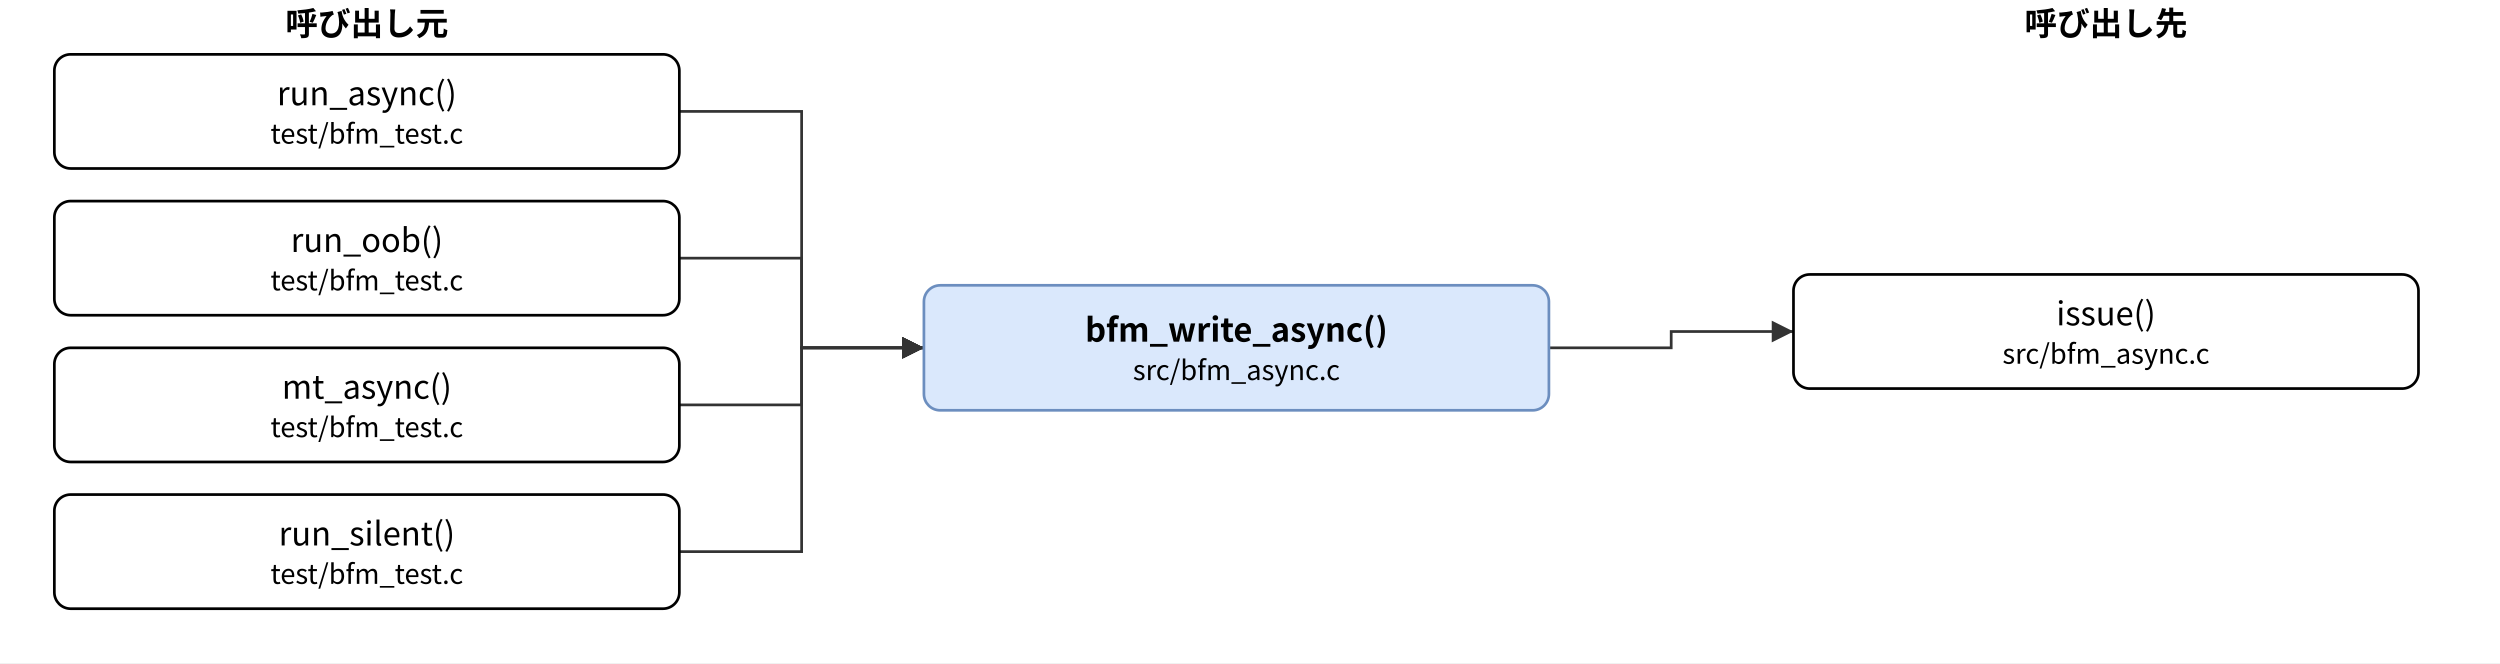
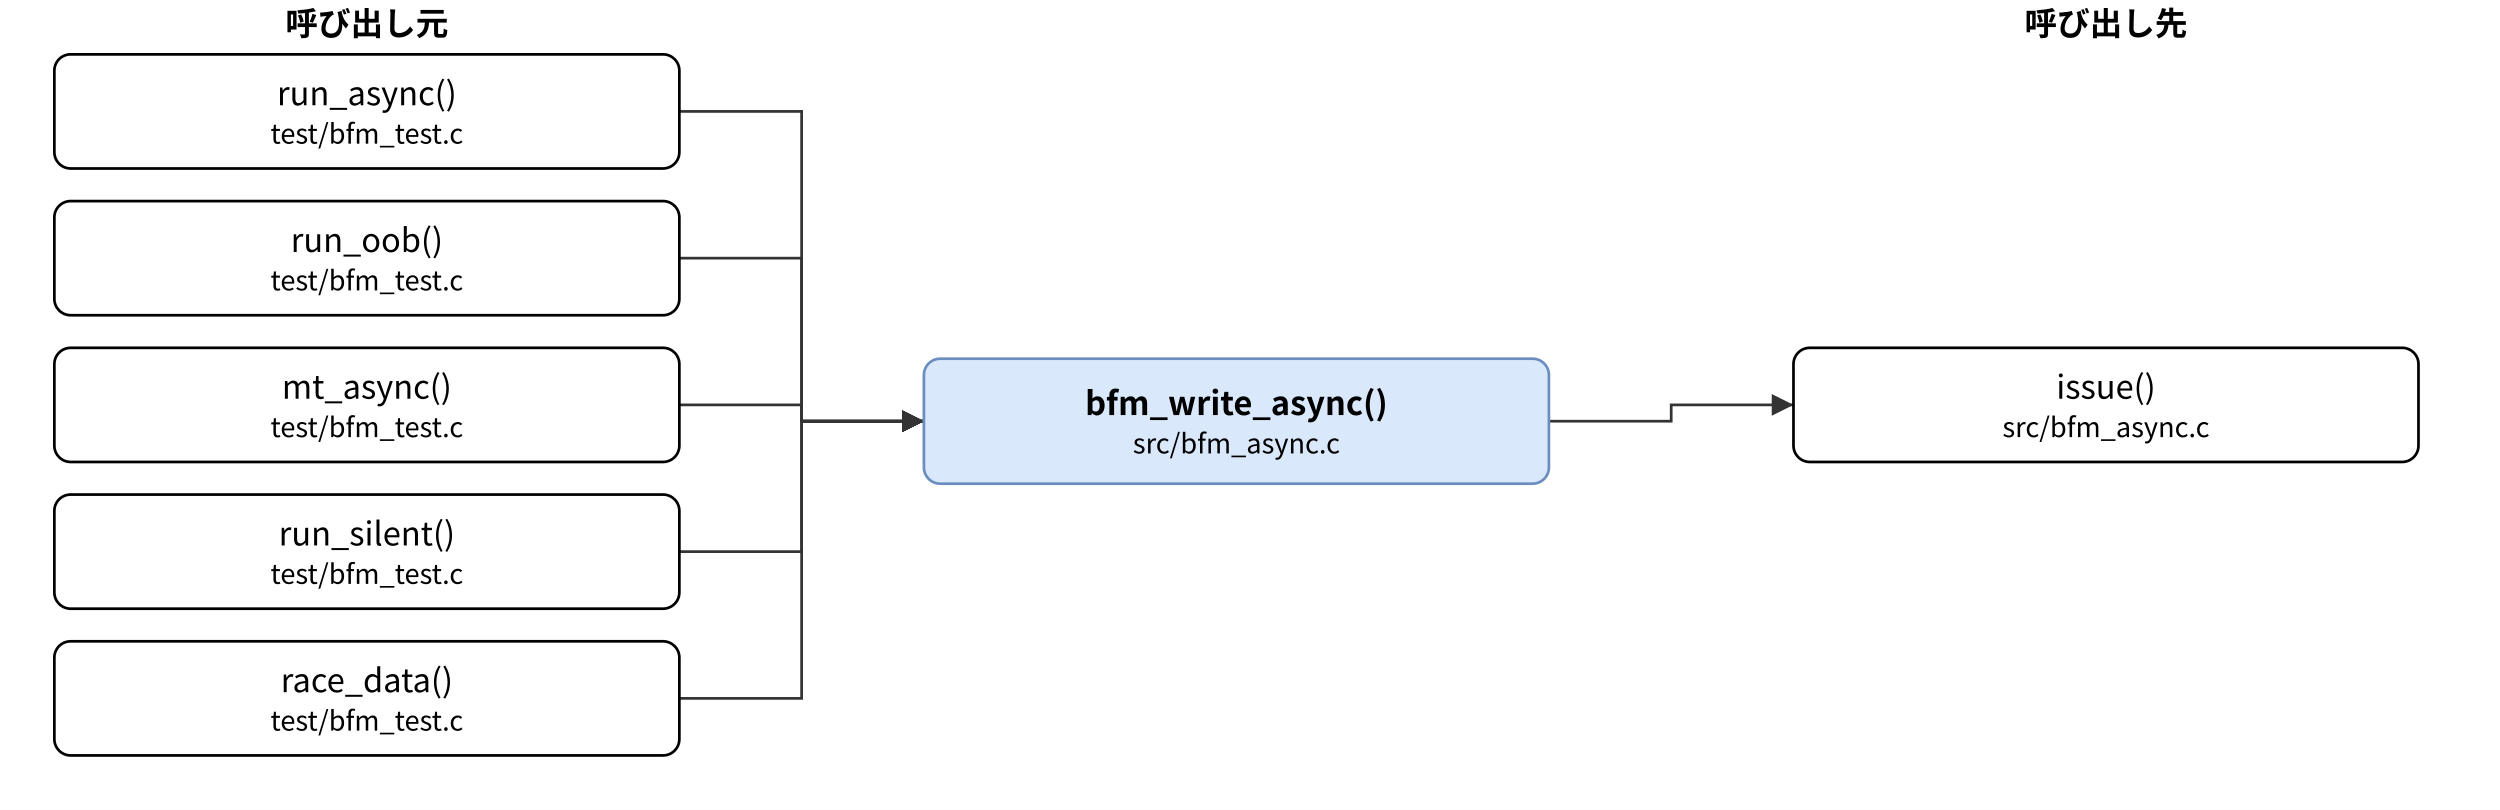
- <svg xmlns="http://www.w3.org/2000/svg" version="1.1" width="920" height="244" viewBox="0 0 920 244" font-family="Noto Sans CJK JP, Meiryo, sans-serif" content="&lt;mxfile host=&quot;bfmem-gen&quot; type=&quot;device&quot;&gt;&lt;diagram id=&quot;e6d7fc7dd0645b86becc&quot; name=&quot;bfm_write_async 関係&quot;&gt;&lt;mxGraphModel dx=&quot;800&quot; dy=&quot;600&quot; grid=&quot;0&quot; gridSize=&quot;10&quot; guides=&quot;1&quot; tooltips=&quot;1&quot; connect=&quot;1&quot; arrows=&quot;1&quot; fold=&quot;1&quot; page=&quot;0&quot; pageScale=&quot;1&quot; math=&quot;0&quot; shadow=&quot;0&quot;&gt;&lt;root&gt;&lt;mxCell id=&quot;0&quot;/&gt;&lt;mxCell id=&quot;1&quot; parent=&quot;0&quot;/&gt;&lt;mxCell id=&quot;c&quot; value=&quot;bfm_write_async()&amp;lt;br&amp;gt;&amp;lt;font style=&amp;quot;font-size:10px&amp;quot;&amp;gt;src/bfm_async.c&amp;lt;/font&amp;gt;&quot; style=&quot;rounded=1;whiteSpace=wrap;html=1;fillColor=#dae8fc;strokeColor=#6c8ebf;fontStyle=1;&quot; vertex=&quot;1&quot; parent=&quot;1&quot;&gt;&lt;mxGeometry x=&quot;340.0&quot; y=&quot;105.0&quot; width=&quot;230.0&quot; height=&quot;46.0&quot; as=&quot;geometry&quot;/&gt;&lt;/mxCell&gt;&lt;mxCell id=&quot;l0&quot; value=&quot;run_async()&amp;lt;br&amp;gt;&amp;lt;font style=&amp;quot;font-size:10px&amp;quot;&amp;gt;test/bfm_test.c&amp;lt;/font&amp;gt;&quot; style=&quot;rounded=1;whiteSpace=wrap;html=1;&quot; vertex=&quot;1&quot; parent=&quot;1&quot;&gt;&lt;mxGeometry x=&quot;20.0&quot; y=&quot;20.0&quot; width=&quot;230.0&quot; height=&quot;42.0&quot; as=&quot;geometry&quot;/&gt;&lt;/mxCell&gt;&lt;mxCell id=&quot;l1&quot; value=&quot;run_oob()&amp;lt;br&amp;gt;&amp;lt;font style=&amp;quot;font-size:10px&amp;quot;&amp;gt;test/bfm_test.c&amp;lt;/font&amp;gt;&quot; style=&quot;rounded=1;whiteSpace=wrap;html=1;&quot; vertex=&quot;1&quot; parent=&quot;1&quot;&gt;&lt;mxGeometry x=&quot;20.0&quot; y=&quot;74.0&quot; width=&quot;230.0&quot; height=&quot;42.0&quot; as=&quot;geometry&quot;/&gt;&lt;/mxCell&gt;&lt;mxCell id=&quot;l2&quot; value=&quot;mt_async()&amp;lt;br&amp;gt;&amp;lt;font style=&amp;quot;font-size:10px&amp;quot;&amp;gt;test/bfm_test.c&amp;lt;/font&amp;gt;&quot; style=&quot;rounded=1;whiteSpace=wrap;html=1;&quot; vertex=&quot;1&quot; parent=&quot;1&quot;&gt;&lt;mxGeometry x=&quot;20.0&quot; y=&quot;128.0&quot; width=&quot;230.0&quot; height=&quot;42.0&quot; as=&quot;geometry&quot;/&gt;&lt;/mxCell&gt;&lt;mxCell id=&quot;l3&quot; value=&quot;run_silent()&amp;lt;br&amp;gt;&amp;lt;font style=&amp;quot;font-size:10px&amp;quot;&amp;gt;test/bfm_test.c&amp;lt;/font&amp;gt;&quot; style=&quot;rounded=1;whiteSpace=wrap;html=1;&quot; vertex=&quot;1&quot; parent=&quot;1&quot;&gt;&lt;mxGeometry x=&quot;20.0&quot; y=&quot;182.0&quot; width=&quot;230.0&quot; height=&quot;42.0&quot; as=&quot;geometry&quot;/&gt;&lt;/mxCell&gt;&lt;mxCell id=&quot;r0&quot; value=&quot;issue()&amp;lt;br&amp;gt;&amp;lt;font style=&amp;quot;font-size:10px&amp;quot;&amp;gt;src/bfm_async.c&amp;lt;/font&amp;gt;&quot; style=&quot;rounded=1;whiteSpace=wrap;html=1;&quot; vertex=&quot;1&quot; parent=&quot;1&quot;&gt;&lt;mxGeometry x=&quot;660.0&quot; y=&quot;101.0&quot; width=&quot;230.0&quot; height=&quot;42.0&quot; as=&quot;geometry&quot;/&gt;&lt;/mxCell&gt;&lt;mxCell id=&quot;e0&quot; value=&quot;&quot; style=&quot;edgeStyle=none;html=1;rounded=0;endArrow=block;endFill=1;exitX=1;exitY=0.5;exitDx=0;exitDy=0;exitPerimeter=0;entryX=0;entryY=0.5;entryDx=0;entryDy=0;entryPerimeter=0;&quot; edge=&quot;1&quot; parent=&quot;1&quot; source=&quot;l0&quot; target=&quot;c&quot;&gt;&lt;mxGeometry relative=&quot;1&quot; as=&quot;geometry&quot;&gt;&lt;Array as=&quot;points&quot;&gt;&lt;mxPoint x=&quot;295.0&quot; y=&quot;41.0&quot;/&gt;&lt;mxPoint x=&quot;295.0&quot; y=&quot;128.0&quot;/&gt;&lt;/Array&gt;&lt;/mxGeometry&gt;&lt;/mxCell&gt;&lt;mxCell id=&quot;e1&quot; value=&quot;&quot; style=&quot;edgeStyle=none;html=1;rounded=0;endArrow=block;endFill=1;exitX=1;exitY=0.5;exitDx=0;exitDy=0;exitPerimeter=0;entryX=0;entryY=0.5;entryDx=0;entryDy=0;entryPerimeter=0;&quot; edge=&quot;1&quot; parent=&quot;1&quot; source=&quot;l1&quot; target=&quot;c&quot;&gt;&lt;mxGeometry relative=&quot;1&quot; as=&quot;geometry&quot;&gt;&lt;Array as=&quot;points&quot;&gt;&lt;mxPoint x=&quot;295.0&quot; y=&quot;95.0&quot;/&gt;&lt;mxPoint x=&quot;295.0&quot; y=&quot;128.0&quot;/&gt;&lt;/Array&gt;&lt;/mxGeometry&gt;&lt;/mxCell&gt;&lt;mxCell id=&quot;e2&quot; value=&quot;&quot; style=&quot;edgeStyle=none;html=1;rounded=0;endArrow=block;endFill=1;exitX=1;exitY=0.5;exitDx=0;exitDy=0;exitPerimeter=0;entryX=0;entryY=0.5;entryDx=0;entryDy=0;entryPerimeter=0;&quot; edge=&quot;1&quot; parent=&quot;1&quot; source=&quot;l2&quot; target=&quot;c&quot;&gt;&lt;mxGeometry relative=&quot;1&quot; as=&quot;geometry&quot;&gt;&lt;Array as=&quot;points&quot;&gt;&lt;mxPoint x=&quot;295.0&quot; y=&quot;149.0&quot;/&gt;&lt;mxPoint x=&quot;295.0&quot; y=&quot;128.0&quot;/&gt;&lt;/Array&gt;&lt;/mxGeometry&gt;&lt;/mxCell&gt;&lt;mxCell id=&quot;e3&quot; value=&quot;&quot; style=&quot;edgeStyle=none;html=1;rounded=0;endArrow=block;endFill=1;exitX=1;exitY=0.5;exitDx=0;exitDy=0;exitPerimeter=0;entryX=0;entryY=0.5;entryDx=0;entryDy=0;entryPerimeter=0;&quot; edge=&quot;1&quot; parent=&quot;1&quot; source=&quot;l3&quot; target=&quot;c&quot;&gt;&lt;mxGeometry relative=&quot;1&quot; as=&quot;geometry&quot;&gt;&lt;Array as=&quot;points&quot;&gt;&lt;mxPoint x=&quot;295.0&quot; y=&quot;203.0&quot;/&gt;&lt;mxPoint x=&quot;295.0&quot; y=&quot;128.0&quot;/&gt;&lt;/Array&gt;&lt;/mxGeometry&gt;&lt;/mxCell&gt;&lt;mxCell id=&quot;e4&quot; value=&quot;&quot; style=&quot;edgeStyle=none;html=1;rounded=0;endArrow=block;endFill=1;exitX=1;exitY=0.5;exitDx=0;exitDy=0;exitPerimeter=0;entryX=0;entryY=0.5;entryDx=0;entryDy=0;entryPerimeter=0;&quot; edge=&quot;1&quot; parent=&quot;1&quot; source=&quot;c&quot; target=&quot;r0&quot;&gt;&lt;mxGeometry relative=&quot;1&quot; as=&quot;geometry&quot;&gt;&lt;Array as=&quot;points&quot;&gt;&lt;mxPoint x=&quot;615.0&quot; y=&quot;128.0&quot;/&gt;&lt;mxPoint x=&quot;615.0&quot; y=&quot;122.0&quot;/&gt;&lt;/Array&gt;&lt;/mxGeometry&gt;&lt;/mxCell&gt;&lt;mxCell id=&quot;h0&quot; value=&quot;呼び出し元&quot; style=&quot;text;html=1;align=center;fontStyle=1;&quot; vertex=&quot;1&quot; parent=&quot;1&quot;&gt;&lt;mxGeometry x=&quot;55.0&quot; y=&quot;0&quot; width=&quot;160&quot; height=&quot;18&quot; as=&quot;geometry&quot;/&gt;&lt;/mxCell&gt;&lt;mxCell id=&quot;h1&quot; value=&quot;呼び出し先&quot; style=&quot;text;html=1;align=center;fontStyle=1;&quot; vertex=&quot;1&quot; parent=&quot;1&quot;&gt;&lt;mxGeometry x=&quot;695.0&quot; y=&quot;0&quot; width=&quot;160&quot; height=&quot;18&quot; as=&quot;geometry&quot;/&gt;&lt;/mxCell&gt;&lt;/root&gt;&lt;/mxGraphModel&gt;&lt;/diagram&gt;&lt;/mxfile&gt;">
+ <svg xmlns="http://www.w3.org/2000/svg" version="1.1" width="920" height="298" viewBox="0 0 920 298" font-family="Noto Sans CJK JP, Meiryo, sans-serif" content="&lt;mxfile host=&quot;bfmem-gen&quot; type=&quot;device&quot;&gt;&lt;diagram id=&quot;e6d7fc7dd0645b86becc&quot; name=&quot;bfm_write_async 関係&quot;&gt;&lt;mxGraphModel dx=&quot;800&quot; dy=&quot;600&quot; grid=&quot;0&quot; gridSize=&quot;10&quot; guides=&quot;1&quot; tooltips=&quot;1&quot; connect=&quot;1&quot; arrows=&quot;1&quot; fold=&quot;1&quot; page=&quot;0&quot; pageScale=&quot;1&quot; math=&quot;0&quot; shadow=&quot;0&quot;&gt;&lt;root&gt;&lt;mxCell id=&quot;0&quot;/&gt;&lt;mxCell id=&quot;1&quot; parent=&quot;0&quot;/&gt;&lt;mxCell id=&quot;c&quot; value=&quot;bfm_write_async()&amp;lt;br&amp;gt;&amp;lt;font style=&amp;quot;font-size:10px&amp;quot;&amp;gt;src/bfm_async.c&amp;lt;/font&amp;gt;&quot; style=&quot;rounded=1;whiteSpace=wrap;html=1;fillColor=#dae8fc;strokeColor=#6c8ebf;fontStyle=1;&quot; vertex=&quot;1&quot; parent=&quot;1&quot;&gt;&lt;mxGeometry x=&quot;340.0&quot; y=&quot;132.0&quot; width=&quot;230.0&quot; height=&quot;46.0&quot; as=&quot;geometry&quot;/&gt;&lt;/mxCell&gt;&lt;mxCell id=&quot;l0&quot; value=&quot;run_async()&amp;lt;br&amp;gt;&amp;lt;font style=&amp;quot;font-size:10px&amp;quot;&amp;gt;test/bfm_test.c&amp;lt;/font&amp;gt;&quot; style=&quot;rounded=1;whiteSpace=wrap;html=1;&quot; vertex=&quot;1&quot; parent=&quot;1&quot;&gt;&lt;mxGeometry x=&quot;20.0&quot; y=&quot;20.0&quot; width=&quot;230.0&quot; height=&quot;42.0&quot; as=&quot;geometry&quot;/&gt;&lt;/mxCell&gt;&lt;mxCell id=&quot;l1&quot; value=&quot;run_oob()&amp;lt;br&amp;gt;&amp;lt;font style=&amp;quot;font-size:10px&amp;quot;&amp;gt;test/bfm_test.c&amp;lt;/font&amp;gt;&quot; style=&quot;rounded=1;whiteSpace=wrap;html=1;&quot; vertex=&quot;1&quot; parent=&quot;1&quot;&gt;&lt;mxGeometry x=&quot;20.0&quot; y=&quot;74.0&quot; width=&quot;230.0&quot; height=&quot;42.0&quot; as=&quot;geometry&quot;/&gt;&lt;/mxCell&gt;&lt;mxCell id=&quot;l2&quot; value=&quot;mt_async()&amp;lt;br&amp;gt;&amp;lt;font style=&amp;quot;font-size:10px&amp;quot;&amp;gt;test/bfm_test.c&amp;lt;/font&amp;gt;&quot; style=&quot;rounded=1;whiteSpace=wrap;html=1;&quot; vertex=&quot;1&quot; parent=&quot;1&quot;&gt;&lt;mxGeometry x=&quot;20.0&quot; y=&quot;128.0&quot; width=&quot;230.0&quot; height=&quot;42.0&quot; as=&quot;geometry&quot;/&gt;&lt;/mxCell&gt;&lt;mxCell id=&quot;l3&quot; value=&quot;run_silent()&amp;lt;br&amp;gt;&amp;lt;font style=&amp;quot;font-size:10px&amp;quot;&amp;gt;test/bfm_test.c&amp;lt;/font&amp;gt;&quot; style=&quot;rounded=1;whiteSpace=wrap;html=1;&quot; vertex=&quot;1&quot; parent=&quot;1&quot;&gt;&lt;mxGeometry x=&quot;20.0&quot; y=&quot;182.0&quot; width=&quot;230.0&quot; height=&quot;42.0&quot; as=&quot;geometry&quot;/&gt;&lt;/mxCell&gt;&lt;mxCell id=&quot;l4&quot; value=&quot;race_data()&amp;lt;br&amp;gt;&amp;lt;font style=&amp;quot;font-size:10px&amp;quot;&amp;gt;test/bfm_test.c&amp;lt;/font&amp;gt;&quot; style=&quot;rounded=1;whiteSpace=wrap;html=1;&quot; vertex=&quot;1&quot; parent=&quot;1&quot;&gt;&lt;mxGeometry x=&quot;20.0&quot; y=&quot;236.0&quot; width=&quot;230.0&quot; height=&quot;42.0&quot; as=&quot;geometry&quot;/&gt;&lt;/mxCell&gt;&lt;mxCell id=&quot;r0&quot; value=&quot;issue()&amp;lt;br&amp;gt;&amp;lt;font style=&amp;quot;font-size:10px&amp;quot;&amp;gt;src/bfm_async.c&amp;lt;/font&amp;gt;&quot; style=&quot;rounded=1;whiteSpace=wrap;html=1;&quot; vertex=&quot;1&quot; parent=&quot;1&quot;&gt;&lt;mxGeometry x=&quot;660.0&quot; y=&quot;128.0&quot; width=&quot;230.0&quot; height=&quot;42.0&quot; as=&quot;geometry&quot;/&gt;&lt;/mxCell&gt;&lt;mxCell id=&quot;e0&quot; value=&quot;&quot; style=&quot;edgeStyle=none;html=1;rounded=0;endArrow=block;endFill=1;exitX=1;exitY=0.5;exitDx=0;exitDy=0;exitPerimeter=0;entryX=0;entryY=0.5;entryDx=0;entryDy=0;entryPerimeter=0;&quot; edge=&quot;1&quot; parent=&quot;1&quot; source=&quot;l0&quot; target=&quot;c&quot;&gt;&lt;mxGeometry relative=&quot;1&quot; as=&quot;geometry&quot;&gt;&lt;Array as=&quot;points&quot;&gt;&lt;mxPoint x=&quot;295.0&quot; y=&quot;41.0&quot;/&gt;&lt;mxPoint x=&quot;295.0&quot; y=&quot;155.0&quot;/&gt;&lt;/Array&gt;&lt;/mxGeometry&gt;&lt;/mxCell&gt;&lt;mxCell id=&quot;e1&quot; value=&quot;&quot; style=&quot;edgeStyle=none;html=1;rounded=0;endArrow=block;endFill=1;exitX=1;exitY=0.5;exitDx=0;exitDy=0;exitPerimeter=0;entryX=0;entryY=0.5;entryDx=0;entryDy=0;entryPerimeter=0;&quot; edge=&quot;1&quot; parent=&quot;1&quot; source=&quot;l1&quot; target=&quot;c&quot;&gt;&lt;mxGeometry relative=&quot;1&quot; as=&quot;geometry&quot;&gt;&lt;Array as=&quot;points&quot;&gt;&lt;mxPoint x=&quot;295.0&quot; y=&quot;95.0&quot;/&gt;&lt;mxPoint x=&quot;295.0&quot; y=&quot;155.0&quot;/&gt;&lt;/Array&gt;&lt;/mxGeometry&gt;&lt;/mxCell&gt;&lt;mxCell id=&quot;e2&quot; value=&quot;&quot; style=&quot;edgeStyle=none;html=1;rounded=0;endArrow=block;endFill=1;exitX=1;exitY=0.5;exitDx=0;exitDy=0;exitPerimeter=0;entryX=0;entryY=0.5;entryDx=0;entryDy=0;entryPerimeter=0;&quot; edge=&quot;1&quot; parent=&quot;1&quot; source=&quot;l2&quot; target=&quot;c&quot;&gt;&lt;mxGeometry relative=&quot;1&quot; as=&quot;geometry&quot;&gt;&lt;Array as=&quot;points&quot;&gt;&lt;mxPoint x=&quot;295.0&quot; y=&quot;149.0&quot;/&gt;&lt;mxPoint x=&quot;295.0&quot; y=&quot;155.0&quot;/&gt;&lt;/Array&gt;&lt;/mxGeometry&gt;&lt;/mxCell&gt;&lt;mxCell id=&quot;e3&quot; value=&quot;&quot; style=&quot;edgeStyle=none;html=1;rounded=0;endArrow=block;endFill=1;exitX=1;exitY=0.5;exitDx=0;exitDy=0;exitPerimeter=0;entryX=0;entryY=0.5;entryDx=0;entryDy=0;entryPerimeter=0;&quot; edge=&quot;1&quot; parent=&quot;1&quot; source=&quot;l3&quot; target=&quot;c&quot;&gt;&lt;mxGeometry relative=&quot;1&quot; as=&quot;geometry&quot;&gt;&lt;Array as=&quot;points&quot;&gt;&lt;mxPoint x=&quot;295.0&quot; y=&quot;203.0&quot;/&gt;&lt;mxPoint x=&quot;295.0&quot; y=&quot;155.0&quot;/&gt;&lt;/Array&gt;&lt;/mxGeometry&gt;&lt;/mxCell&gt;&lt;mxCell id=&quot;e4&quot; value=&quot;&quot; style=&quot;edgeStyle=none;html=1;rounded=0;endArrow=block;endFill=1;exitX=1;exitY=0.5;exitDx=0;exitDy=0;exitPerimeter=0;entryX=0;entryY=0.5;entryDx=0;entryDy=0;entryPerimeter=0;&quot; edge=&quot;1&quot; parent=&quot;1&quot; source=&quot;l4&quot; target=&quot;c&quot;&gt;&lt;mxGeometry relative=&quot;1&quot; as=&quot;geometry&quot;&gt;&lt;Array as=&quot;points&quot;&gt;&lt;mxPoint x=&quot;295.0&quot; y=&quot;257.0&quot;/&gt;&lt;mxPoint x=&quot;295.0&quot; y=&quot;155.0&quot;/&gt;&lt;/Array&gt;&lt;/mxGeometry&gt;&lt;/mxCell&gt;&lt;mxCell id=&quot;e5&quot; value=&quot;&quot; style=&quot;edgeStyle=none;html=1;rounded=0;endArrow=block;endFill=1;exitX=1;exitY=0.5;exitDx=0;exitDy=0;exitPerimeter=0;entryX=0;entryY=0.5;entryDx=0;entryDy=0;entryPerimeter=0;&quot; edge=&quot;1&quot; parent=&quot;1&quot; source=&quot;c&quot; target=&quot;r0&quot;&gt;&lt;mxGeometry relative=&quot;1&quot; as=&quot;geometry&quot;&gt;&lt;Array as=&quot;points&quot;&gt;&lt;mxPoint x=&quot;615.0&quot; y=&quot;155.0&quot;/&gt;&lt;mxPoint x=&quot;615.0&quot; y=&quot;149.0&quot;/&gt;&lt;/Array&gt;&lt;/mxGeometry&gt;&lt;/mxCell&gt;&lt;mxCell id=&quot;h0&quot; value=&quot;呼び出し元&quot; style=&quot;text;html=1;align=center;fontStyle=1;&quot; vertex=&quot;1&quot; parent=&quot;1&quot;&gt;&lt;mxGeometry x=&quot;55.0&quot; y=&quot;0&quot; width=&quot;160&quot; height=&quot;18&quot; as=&quot;geometry&quot;/&gt;&lt;/mxCell&gt;&lt;mxCell id=&quot;h1&quot; value=&quot;呼び出し先&quot; style=&quot;text;html=1;align=center;fontStyle=1;&quot; vertex=&quot;1&quot; parent=&quot;1&quot;&gt;&lt;mxGeometry x=&quot;695.0&quot; y=&quot;0&quot; width=&quot;160&quot; height=&quot;18&quot; as=&quot;geometry&quot;/&gt;&lt;/mxCell&gt;&lt;/root&gt;&lt;/mxGraphModel&gt;&lt;/diagram&gt;&lt;/mxfile&gt;">
  <defs>
    <marker id="a" viewBox="0 0 10 10" refX="10" refY="5" markerWidth="8" markerHeight="8" orient="auto-start-reverse">
      <path d="M0,0 L10,5 L0,10 z" fill="#333333" />
    </marker>
  </defs>
-   <rect x="0" y="0" width="920" height="244" fill="#ffffff" />
+   <rect x="0" y="0" width="920" height="298" fill="#ffffff" />
  <text x="135.0" y="13" font-size="12" font-weight="bold" text-anchor="middle">呼び出し元</text>
  <text x="775.0" y="13" font-size="12" font-weight="bold" text-anchor="middle">呼び出し先</text>
-   <polyline points="250.0,41.0 295.0,41.0 295.0,128.0 340.0,128.0" fill="none" stroke="#333333" marker-end="url(#a)" />
-   <polyline points="250.0,95.0 295.0,95.0 295.0,128.0 340.0,128.0" fill="none" stroke="#333333" marker-end="url(#a)" />
-   <polyline points="250.0,149.0 295.0,149.0 295.0,128.0 340.0,128.0" fill="none" stroke="#333333" marker-end="url(#a)" />
-   <polyline points="250.0,203.0 295.0,203.0 295.0,128.0 340.0,128.0" fill="none" stroke="#333333" marker-end="url(#a)" />
-   <polyline points="570.0,128.0 615.0,128.0 615.0,122.0 660.0,122.0" fill="none" stroke="#333333" marker-end="url(#a)" />
-   <rect x="340.0" y="105.0" width="230.0" height="46.0" rx="6" fill="#dae8fc" stroke="#6c8ebf" />
-   <text x="455.0" y="120.5" font-size="12" text-anchor="middle" dominant-baseline="central" fill="#000000" font-weight="bold">bfm_write_async()</text>
-   <text x="455.0" y="135.5" font-size="10" text-anchor="middle" dominant-baseline="central" fill="#000000">src/bfm_async.c</text>
+   <polyline points="250.0,41.0 295.0,41.0 295.0,155.0 340.0,155.0" fill="none" stroke="#333333" marker-end="url(#a)" />
+   <polyline points="250.0,95.0 295.0,95.0 295.0,155.0 340.0,155.0" fill="none" stroke="#333333" marker-end="url(#a)" />
+   <polyline points="250.0,149.0 295.0,149.0 295.0,155.0 340.0,155.0" fill="none" stroke="#333333" marker-end="url(#a)" />
+   <polyline points="250.0,203.0 295.0,203.0 295.0,155.0 340.0,155.0" fill="none" stroke="#333333" marker-end="url(#a)" />
+   <polyline points="250.0,257.0 295.0,257.0 295.0,155.0 340.0,155.0" fill="none" stroke="#333333" marker-end="url(#a)" />
+   <polyline points="570.0,155.0 615.0,155.0 615.0,149.0 660.0,149.0" fill="none" stroke="#333333" marker-end="url(#a)" />
+   <rect x="340.0" y="132.0" width="230.0" height="46.0" rx="6" fill="#dae8fc" stroke="#6c8ebf" />
+   <text x="455.0" y="147.5" font-size="12" text-anchor="middle" dominant-baseline="central" fill="#000000" font-weight="bold">bfm_write_async()</text>
+   <text x="455.0" y="162.5" font-size="10" text-anchor="middle" dominant-baseline="central" fill="#000000">src/bfm_async.c</text>
  <rect x="20.0" y="20.0" width="230.0" height="42.0" rx="6" fill="#ffffff" stroke="#000000" />
  <text x="135.0" y="33.5" font-size="12" text-anchor="middle" dominant-baseline="central" fill="#000000">run_async()</text>
  <text x="135.0" y="48.5" font-size="10" text-anchor="middle" dominant-baseline="central" fill="#000000">test/bfm_test.c</text>
  <rect x="20.0" y="74.0" width="230.0" height="42.0" rx="6" fill="#ffffff" stroke="#000000" />
  <text x="135.0" y="87.5" font-size="12" text-anchor="middle" dominant-baseline="central" fill="#000000">run_oob()</text>
  <text x="135.0" y="102.5" font-size="10" text-anchor="middle" dominant-baseline="central" fill="#000000">test/bfm_test.c</text>
  <rect x="20.0" y="128.0" width="230.0" height="42.0" rx="6" fill="#ffffff" stroke="#000000" />
  <text x="135.0" y="141.5" font-size="12" text-anchor="middle" dominant-baseline="central" fill="#000000">mt_async()</text>
  <text x="135.0" y="156.5" font-size="10" text-anchor="middle" dominant-baseline="central" fill="#000000">test/bfm_test.c</text>
  <rect x="20.0" y="182.0" width="230.0" height="42.0" rx="6" fill="#ffffff" stroke="#000000" />
  <text x="135.0" y="195.5" font-size="12" text-anchor="middle" dominant-baseline="central" fill="#000000">run_silent()</text>
  <text x="135.0" y="210.5" font-size="10" text-anchor="middle" dominant-baseline="central" fill="#000000">test/bfm_test.c</text>
-   <rect x="660.0" y="101.0" width="230.0" height="42.0" rx="6" fill="#ffffff" stroke="#000000" />
-   <text x="775.0" y="114.5" font-size="12" text-anchor="middle" dominant-baseline="central" fill="#000000">issue()</text>
-   <text x="775.0" y="129.5" font-size="10" text-anchor="middle" dominant-baseline="central" fill="#000000">src/bfm_async.c</text>
+   <rect x="20.0" y="236.0" width="230.0" height="42.0" rx="6" fill="#ffffff" stroke="#000000" />
+   <text x="135.0" y="249.5" font-size="12" text-anchor="middle" dominant-baseline="central" fill="#000000">race_data()</text>
+   <text x="135.0" y="264.5" font-size="10" text-anchor="middle" dominant-baseline="central" fill="#000000">test/bfm_test.c</text>
+   <rect x="660.0" y="128.0" width="230.0" height="42.0" rx="6" fill="#ffffff" stroke="#000000" />
+   <text x="775.0" y="141.5" font-size="12" text-anchor="middle" dominant-baseline="central" fill="#000000">issue()</text>
+   <text x="775.0" y="156.5" font-size="10" text-anchor="middle" dominant-baseline="central" fill="#000000">src/bfm_async.c</text>
</svg>
